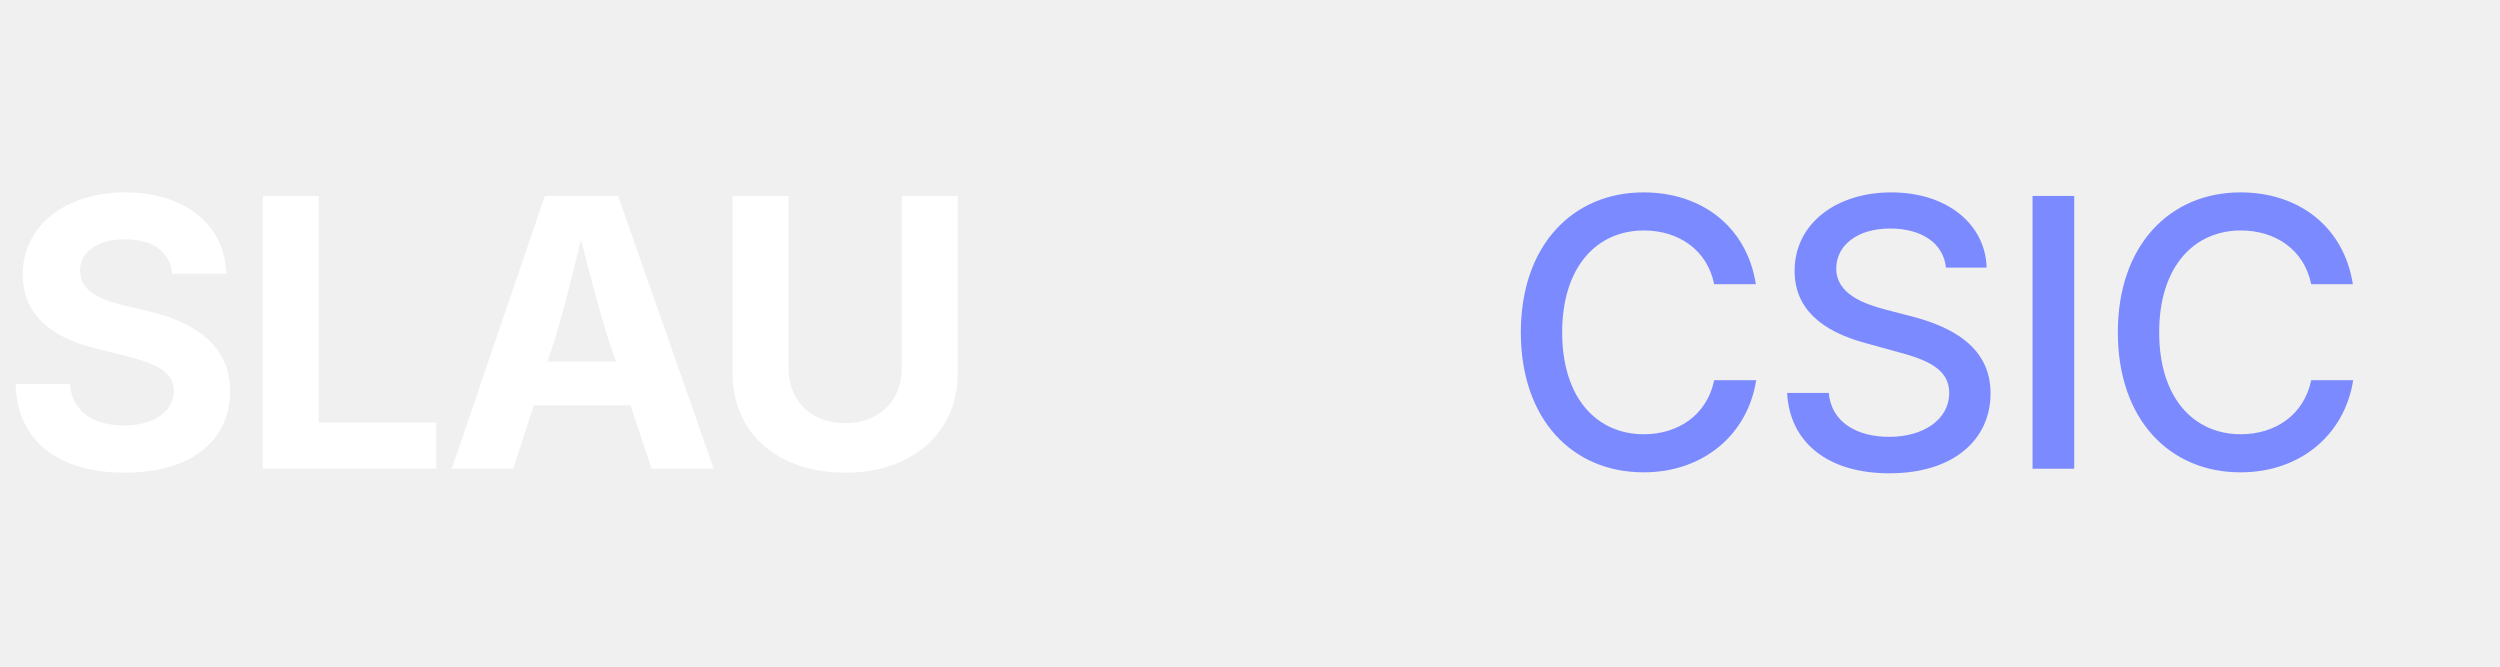
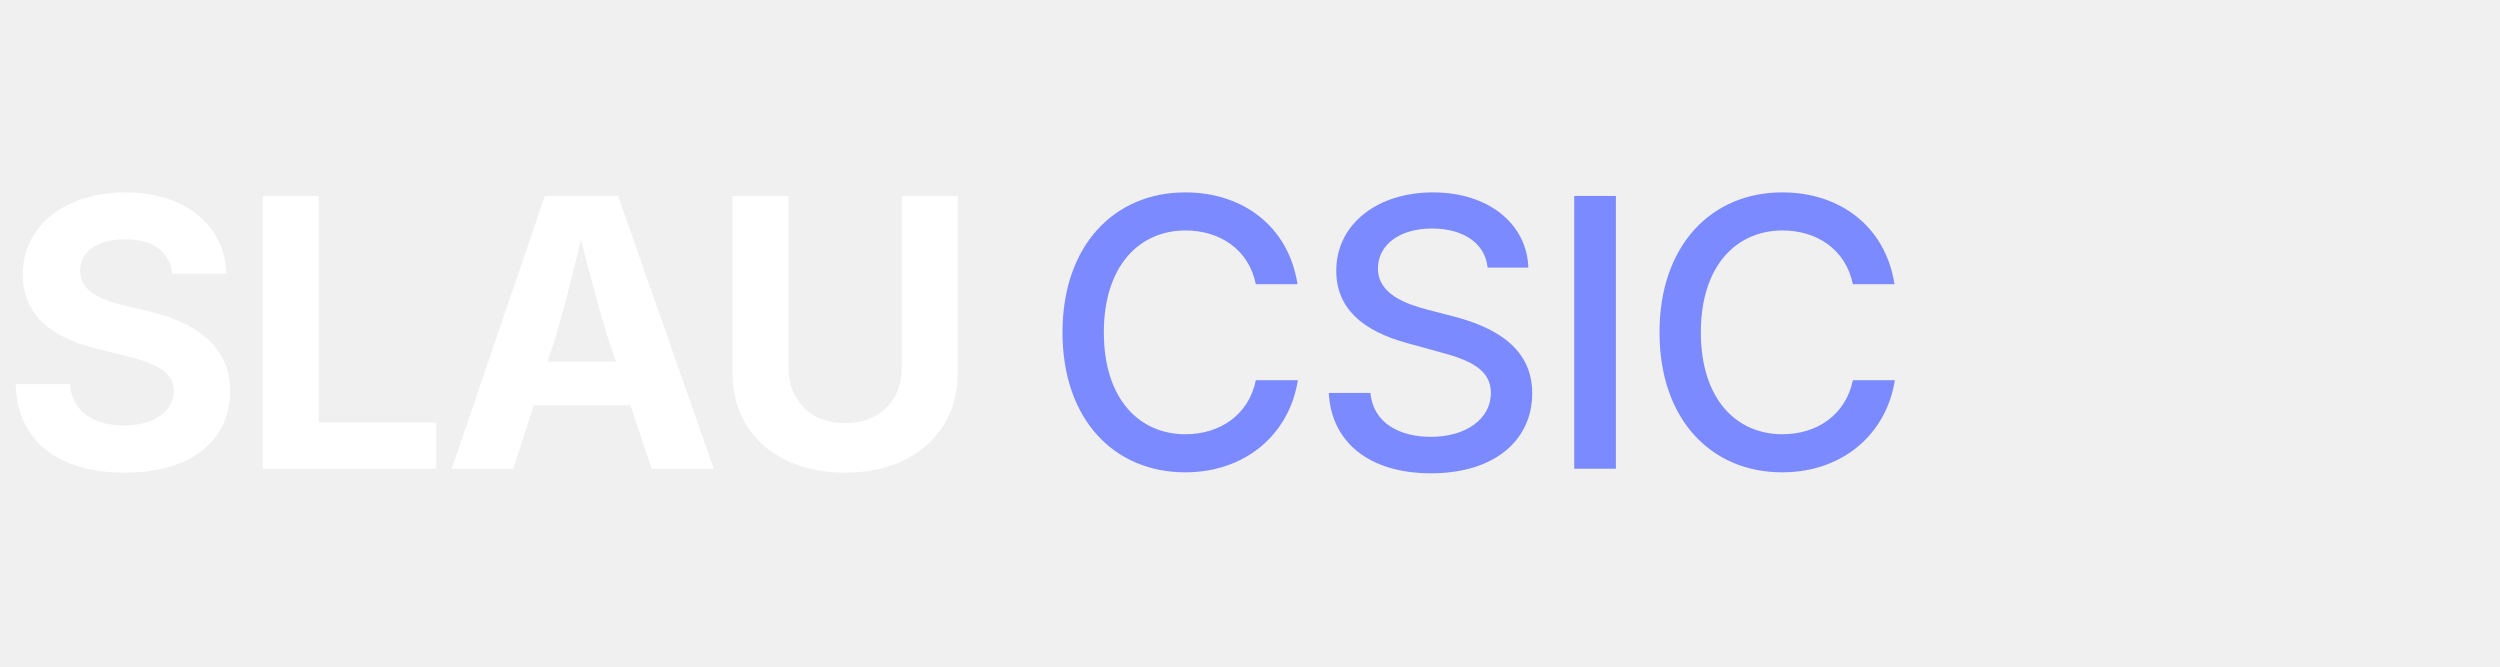
<svg xmlns="http://www.w3.org/2000/svg" width="120" height="32" viewBox="0 0 120 32" fill="none">
  <text x="0" y="22.5" font-family="Inter, system-ui, -apple-system, sans-serif" font-size="18" font-weight="700" fill="white" letter-spacing="-0.02em">SLAU</text>
-   <text x="72" y="22.5" font-family="Inter, system-ui, -apple-system, sans-serif" font-size="18" font-weight="500" fill="#7C8AFF" letter-spacing="-0.02em">CSIC</text>
+   <text x="50" y="22.5" font-family="Inter, system-ui, -apple-system, sans-serif" font-size="18" font-weight="500" fill="#7C8AFF" letter-spacing="-0.02em">CSIC</text>
</svg>
